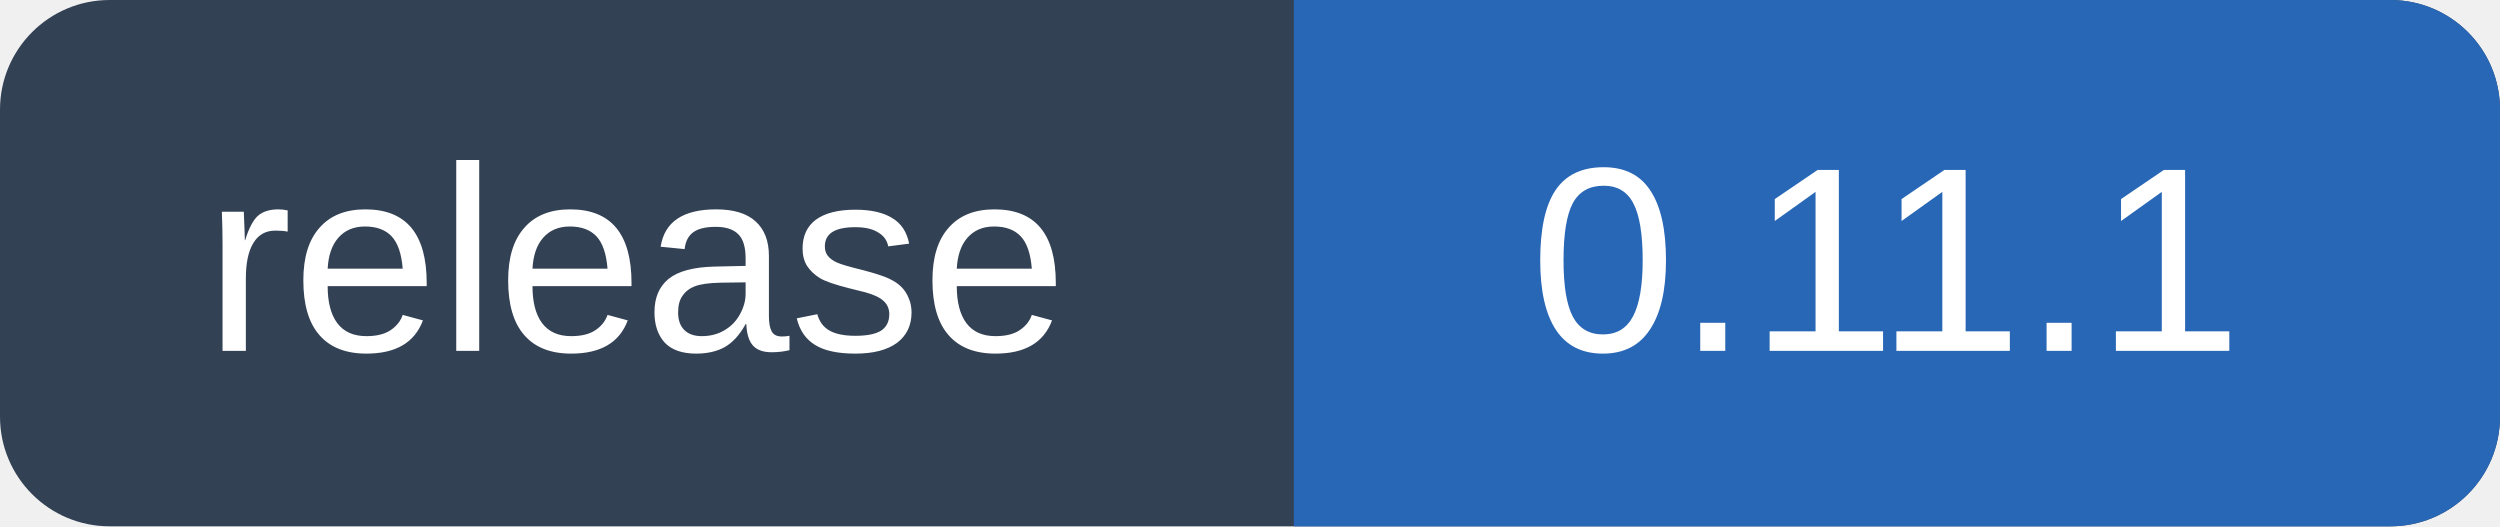
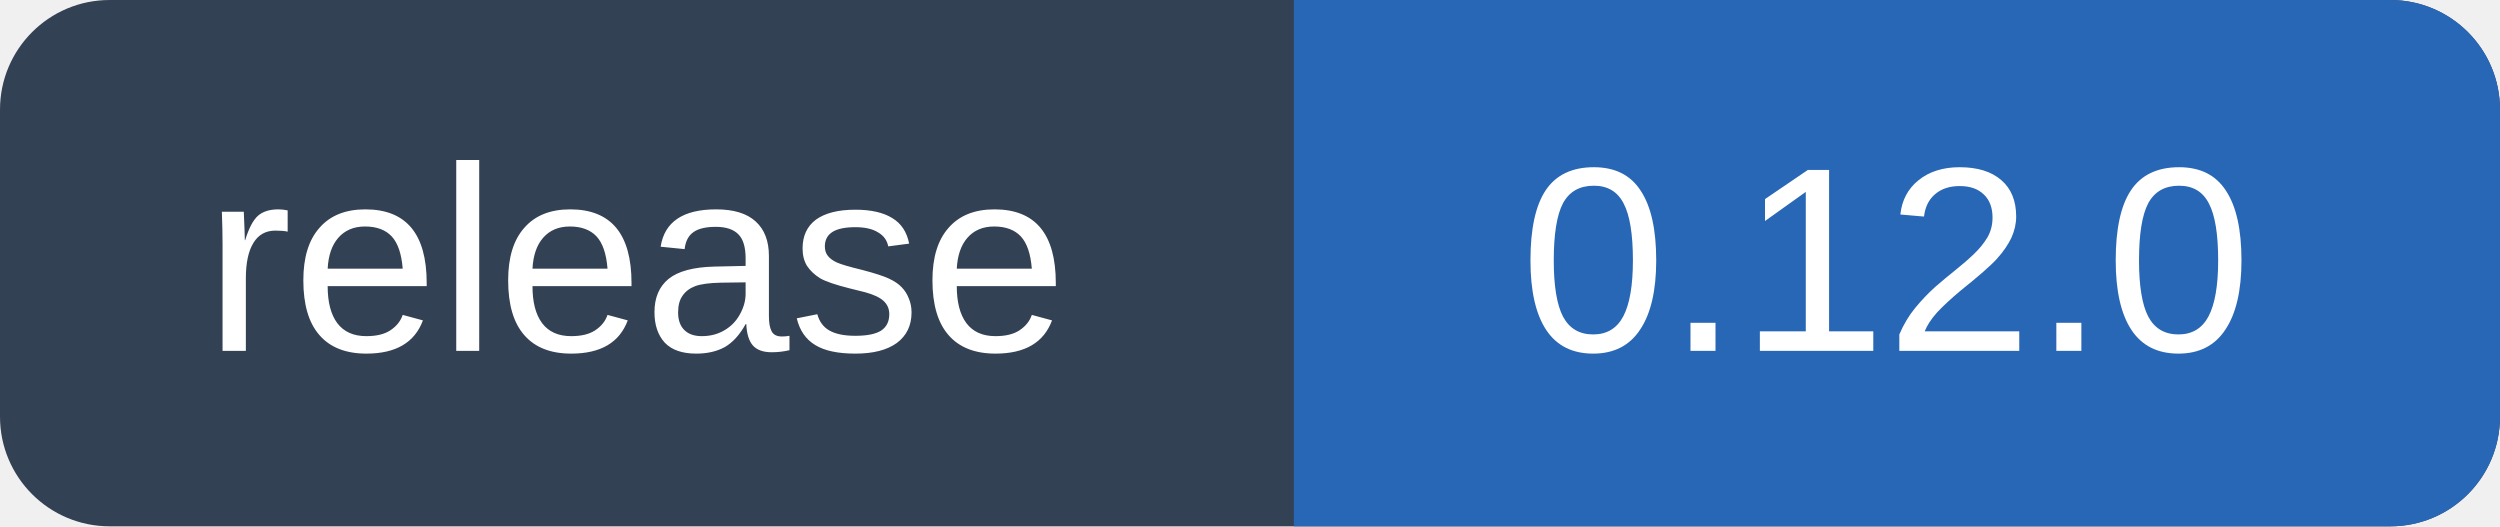
- <svg xmlns="http://www.w3.org/2000/svg" width="114" height="24" viewBox="0 0 114 24" role="img" aria-label="Release 0.11.1">
+ <svg xmlns="http://www.w3.org/2000/svg" width="114" height="24" viewBox="0 0 114 24" role="img" aria-label="Release 0.12.0">
  <rect width="114" height="24" rx="5" fill="#334155" />
  <path d="M59 0h50a5 5 0 0 1 5 5v14a5 5 0 0 1-5 5H59z" fill="#2867b6" />
  <g font-family="Segoe UI,Arial,sans-serif" font-size="12" fill="#fff" text-anchor="middle">
    <text x="29" y="16">release</text>
-     <text x="86" y="16">0.11.1</text>
+     <text x="86" y="16">0.12.0</text>
  </g>
</svg>
